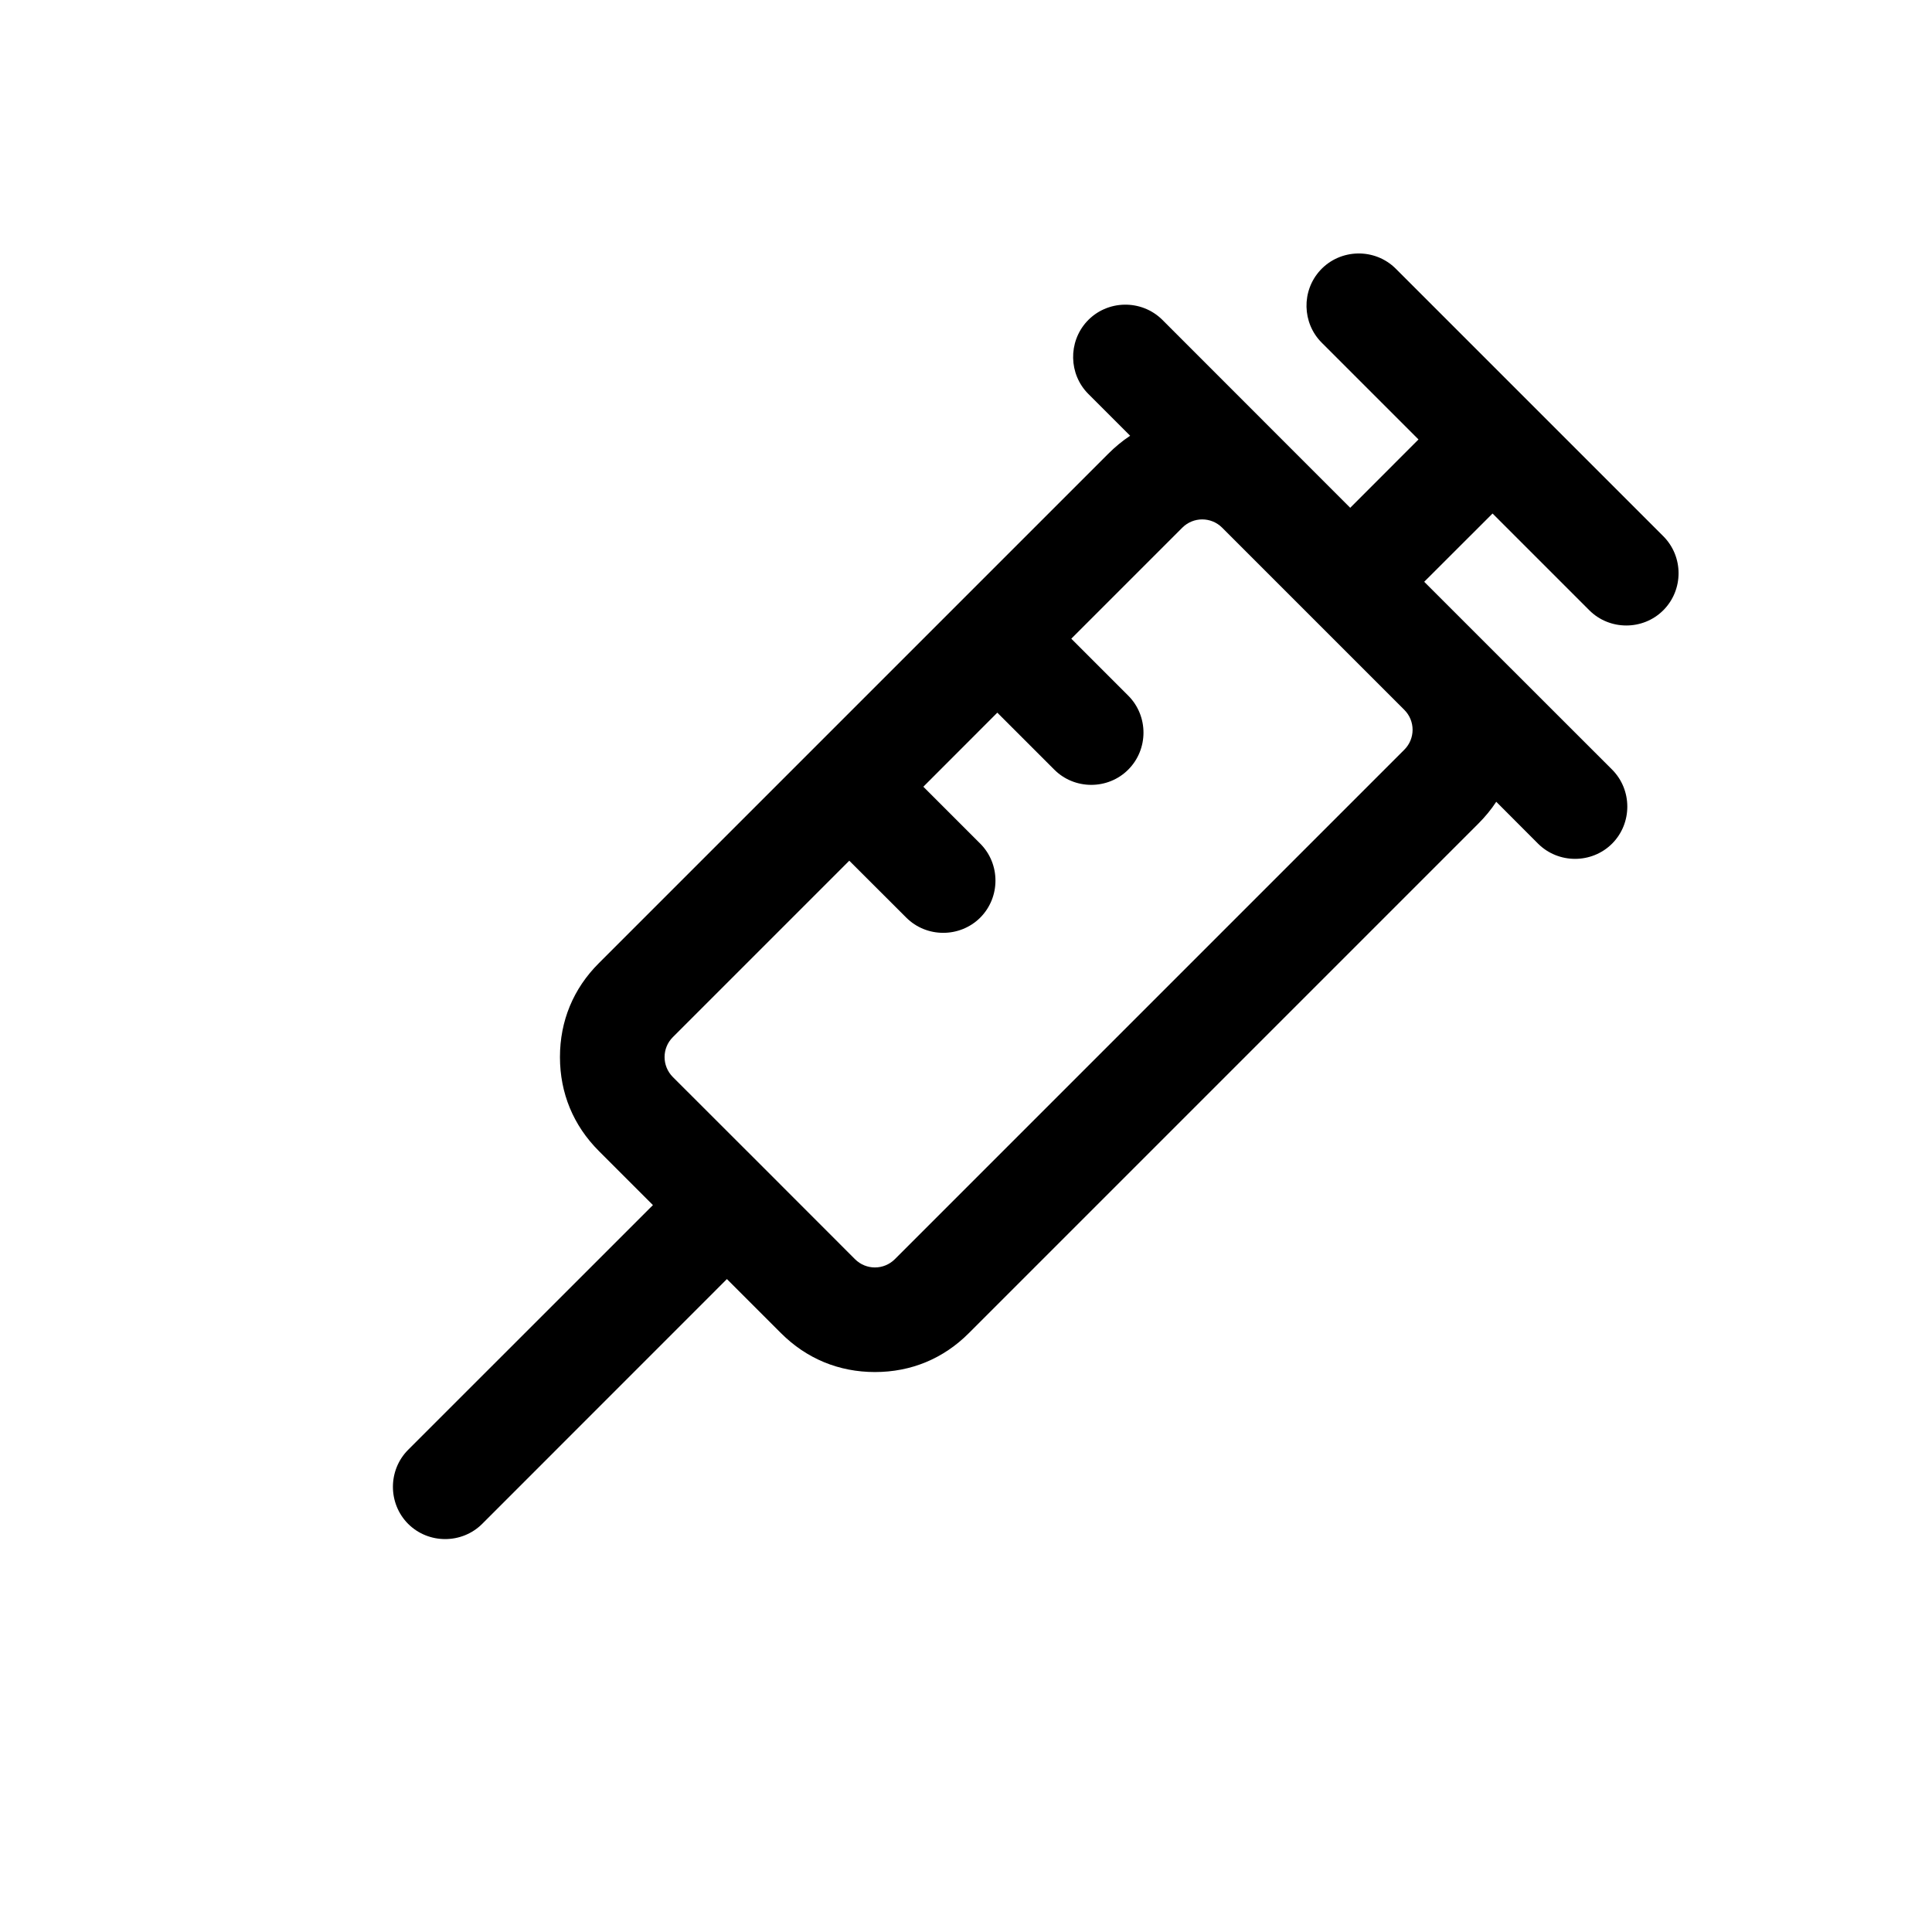
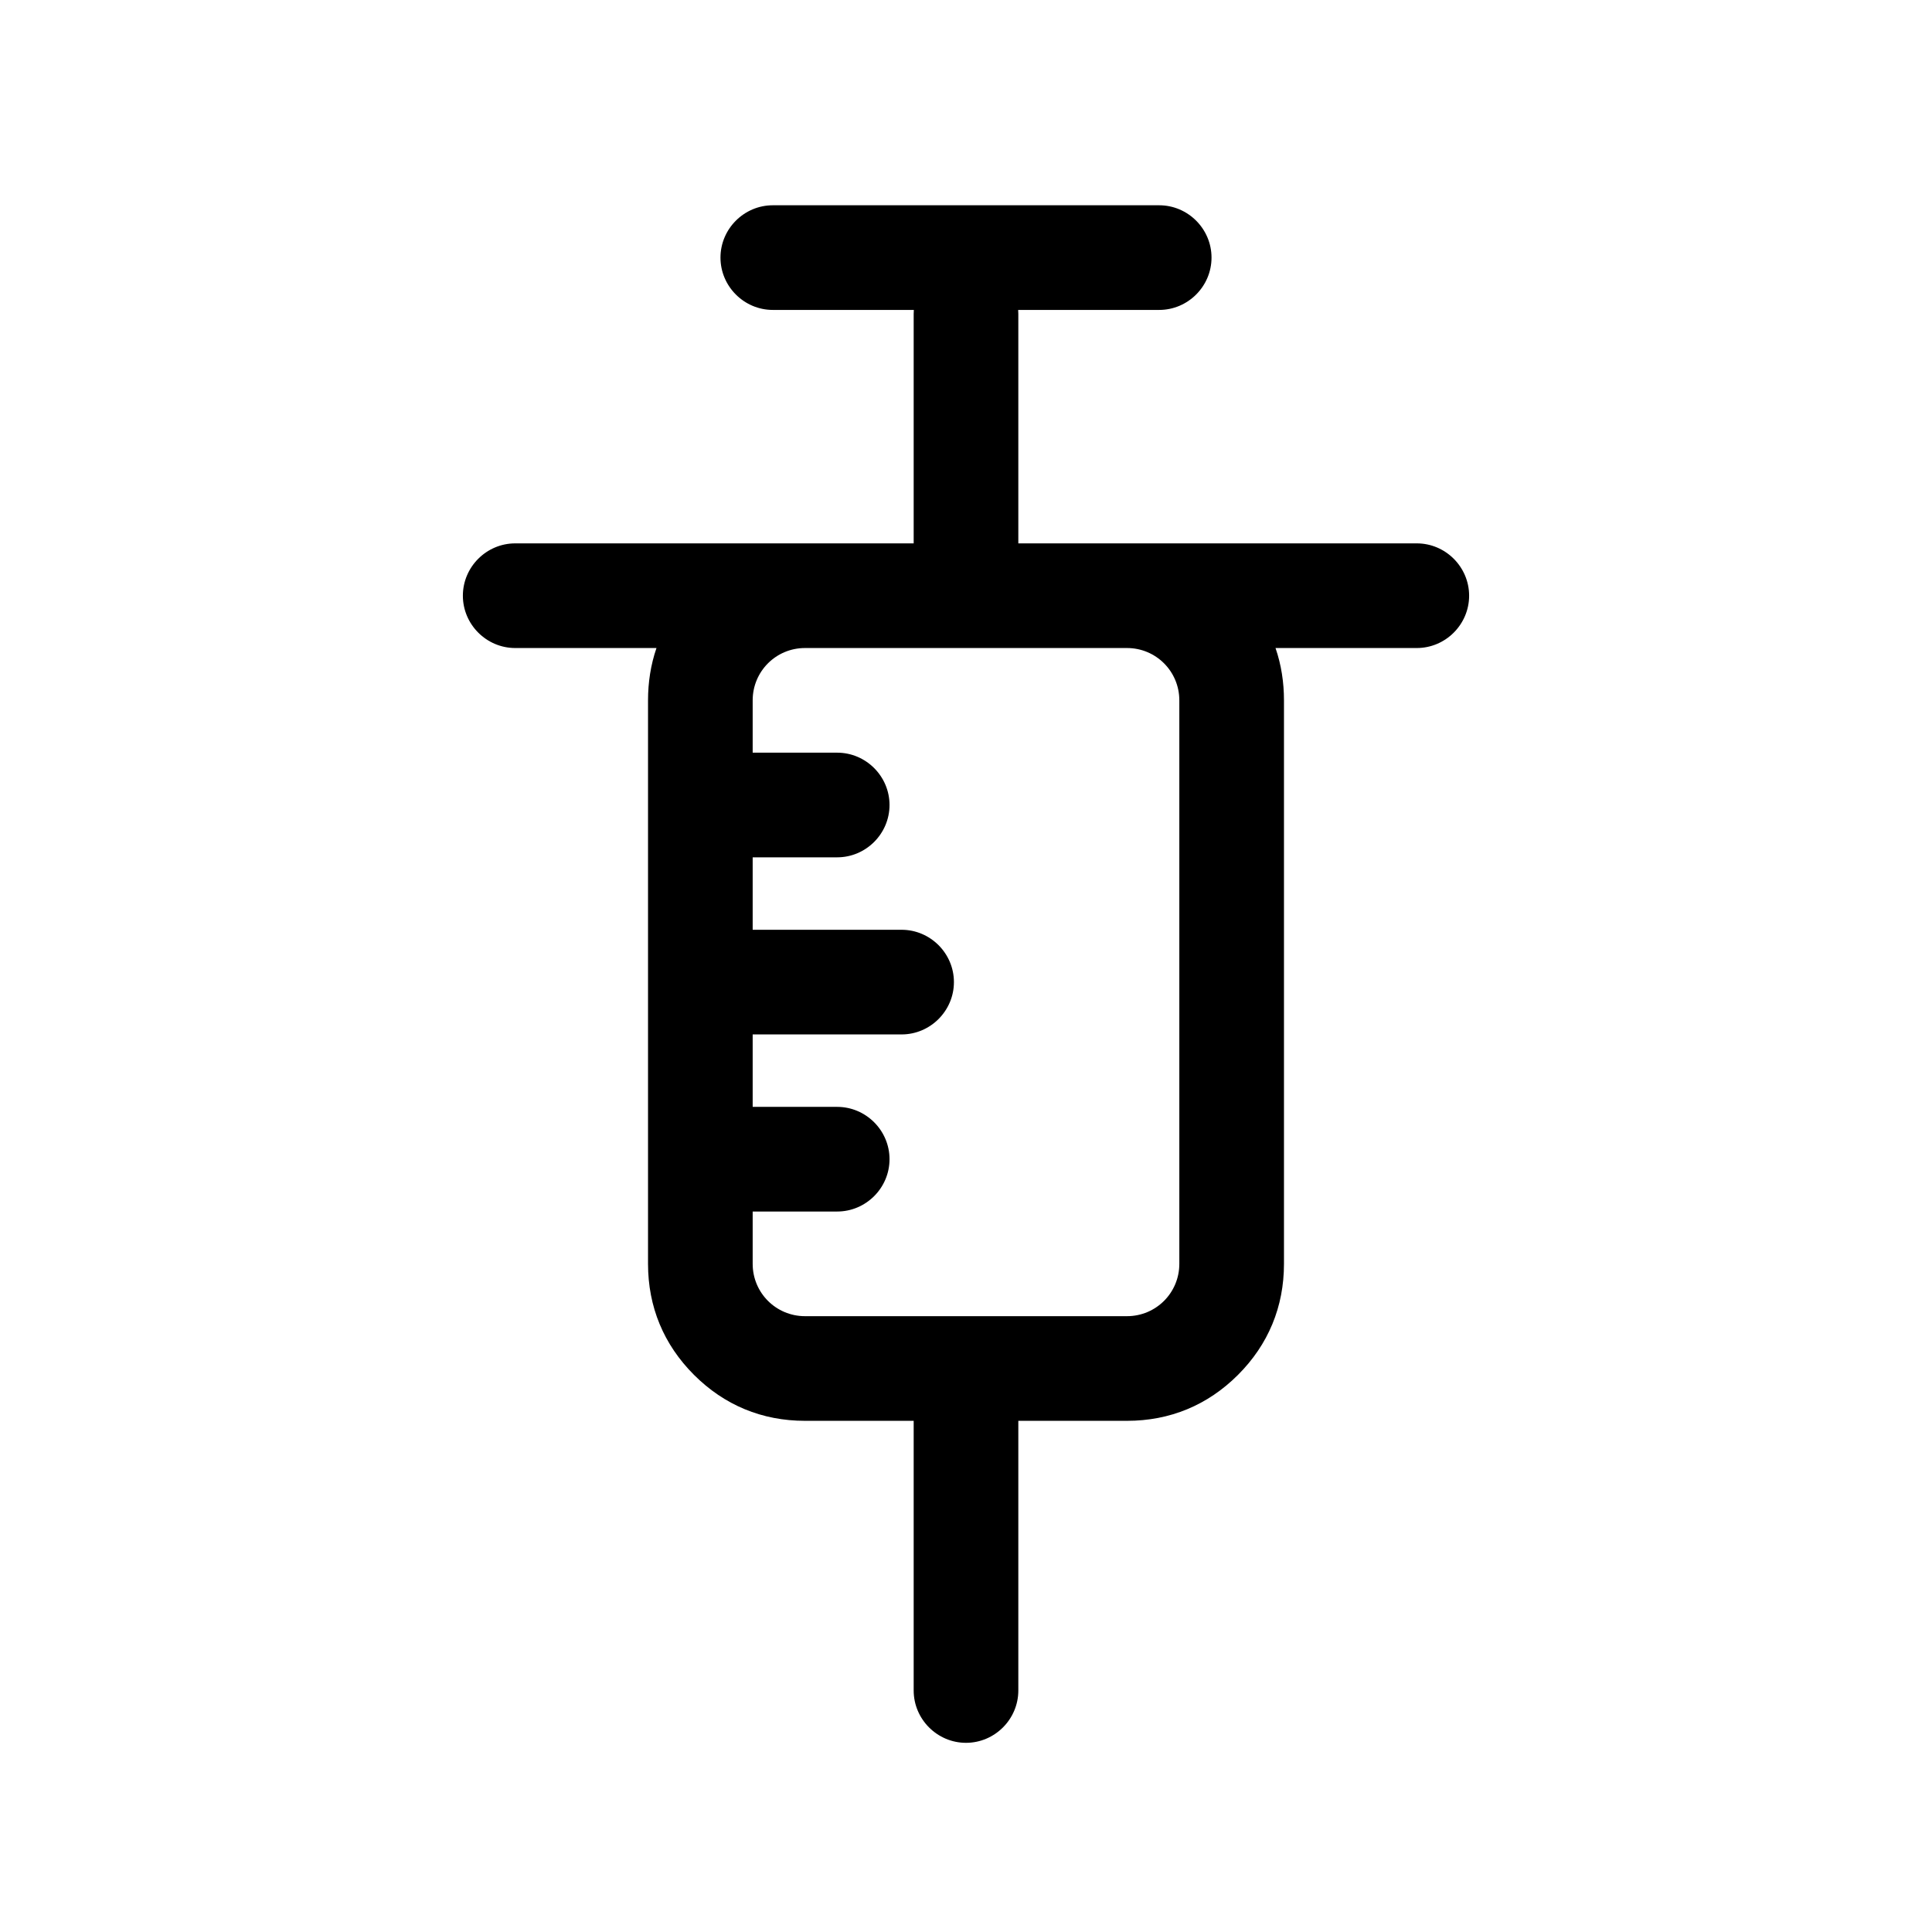
<svg xmlns="http://www.w3.org/2000/svg" width="24" height="24" viewBox="0 0 24 24" fill="none">
-   <path d="M20.662 6.661l-1.661-1.661h-.001v-.001l-1.661-1.661c-.26-.26-.69-.251-.939.02-.234.255-.226.654.019.899l1.202 1.202-.848.849-.672-.672-1.661-1.662c-.261-.26-.69-.251-.939.02-.234.256-.226.655.019.9l.519.519c-.098.065-.188.14-.271.223l-1.832 1.832c-.004.004-.009.009-.013.013l-1.825 1.825c-.005.005-.009.009-.014.014l-2.645 2.645c-.317.316-.483.718-.483 1.166 0 .448.166.85.483 1.167l.672.672-3.041 3.04c-.252.253-.252.667 0 .92.253.252.667.252.92 0l3.04-3.041.672.672c.317.317.719.483 1.167.483.448 0 .85-.166 1.166-.483l6.329-6.329c.083-.083.158-.173.223-.272l.519.52c.253.252.667.252.92 0 .252-.253.252-.667 0-.92l-1.662-1.661-.672-.672.849-.848 1.202 1.202c.252.252.667.252.919 0 .253-.253.253-.667 0-.92zm-9.404 4.738-.708-.707-2.192 2.192c-.137.137-.136.358 0 .495l1.125 1.124c.005.005.009.009.014.014l1.124 1.125c.137.137.358.137.495 0l6.329-6.329c.137-.137.137-.358 0-.495l-2.263-2.263c-.137-.137-.358-.137-.495 0l-1.379 1.379.707.707c.253.253.253.667 0 .92-.252.252-.667.252-.919-.001l-.707-.707-.919.92.707.707c.252.252.252.666 0 .919-.253.252-.667.252-.919 0z" fill="currentColor" fill-rule="evenodd" />
+   <path d="M9.6 2.55h4.8c.357 0 .65.293.65.65 0 .357-.293.65-.65.65h-1.752c.001.017.002.033.002.05v2.85h4.95c.357 0 .65.293.65.65 0 .357-.293.65-.65.65h-1.755c.072.209.105.429.105.65v7c0 .533-.194 1.002-.571 1.379-.377.377-.846.571-1.379.571h-1.35v3.35c0 .357-.293.65-.65.65-.357 0-.65-.293-.65-.65v-3.35h-1.35c-.533 0-1.002-.194-1.379-.571-.377-.377-.571-.846-.571-1.379v-7c0-.221.033-.441.105-.65h-1.755c-.357 0-.65-.293-.65-.65 0-.357.293-.65.65-.65h4.95v-2.85c0-.017.001-.033.002-.05h-1.752c-.357 0-.65-.293-.65-.65 0-.357.293-.65.65-.65zm.8 12.5h-1.05v.65c0 .36.29.65.65.65h4c.36 0 .65-.29.65-.65v-7c0-.36-.29-.65-.65-.65h-4c-.36 0-.65.29-.65.65v.65h1.05c.357 0 .65.293.65.65 0 .357-.293.65-.65.65h-1.05v.9h1.85c.357 0 .65.293.65.65 0 .357-.293.65-.65.65h-1.85v.9h1.05c.357 0 .65.293.65.65 0 .357-.293.65-.65.65z" fill="currentColor" fill-rule="evenodd" />
</svg>
